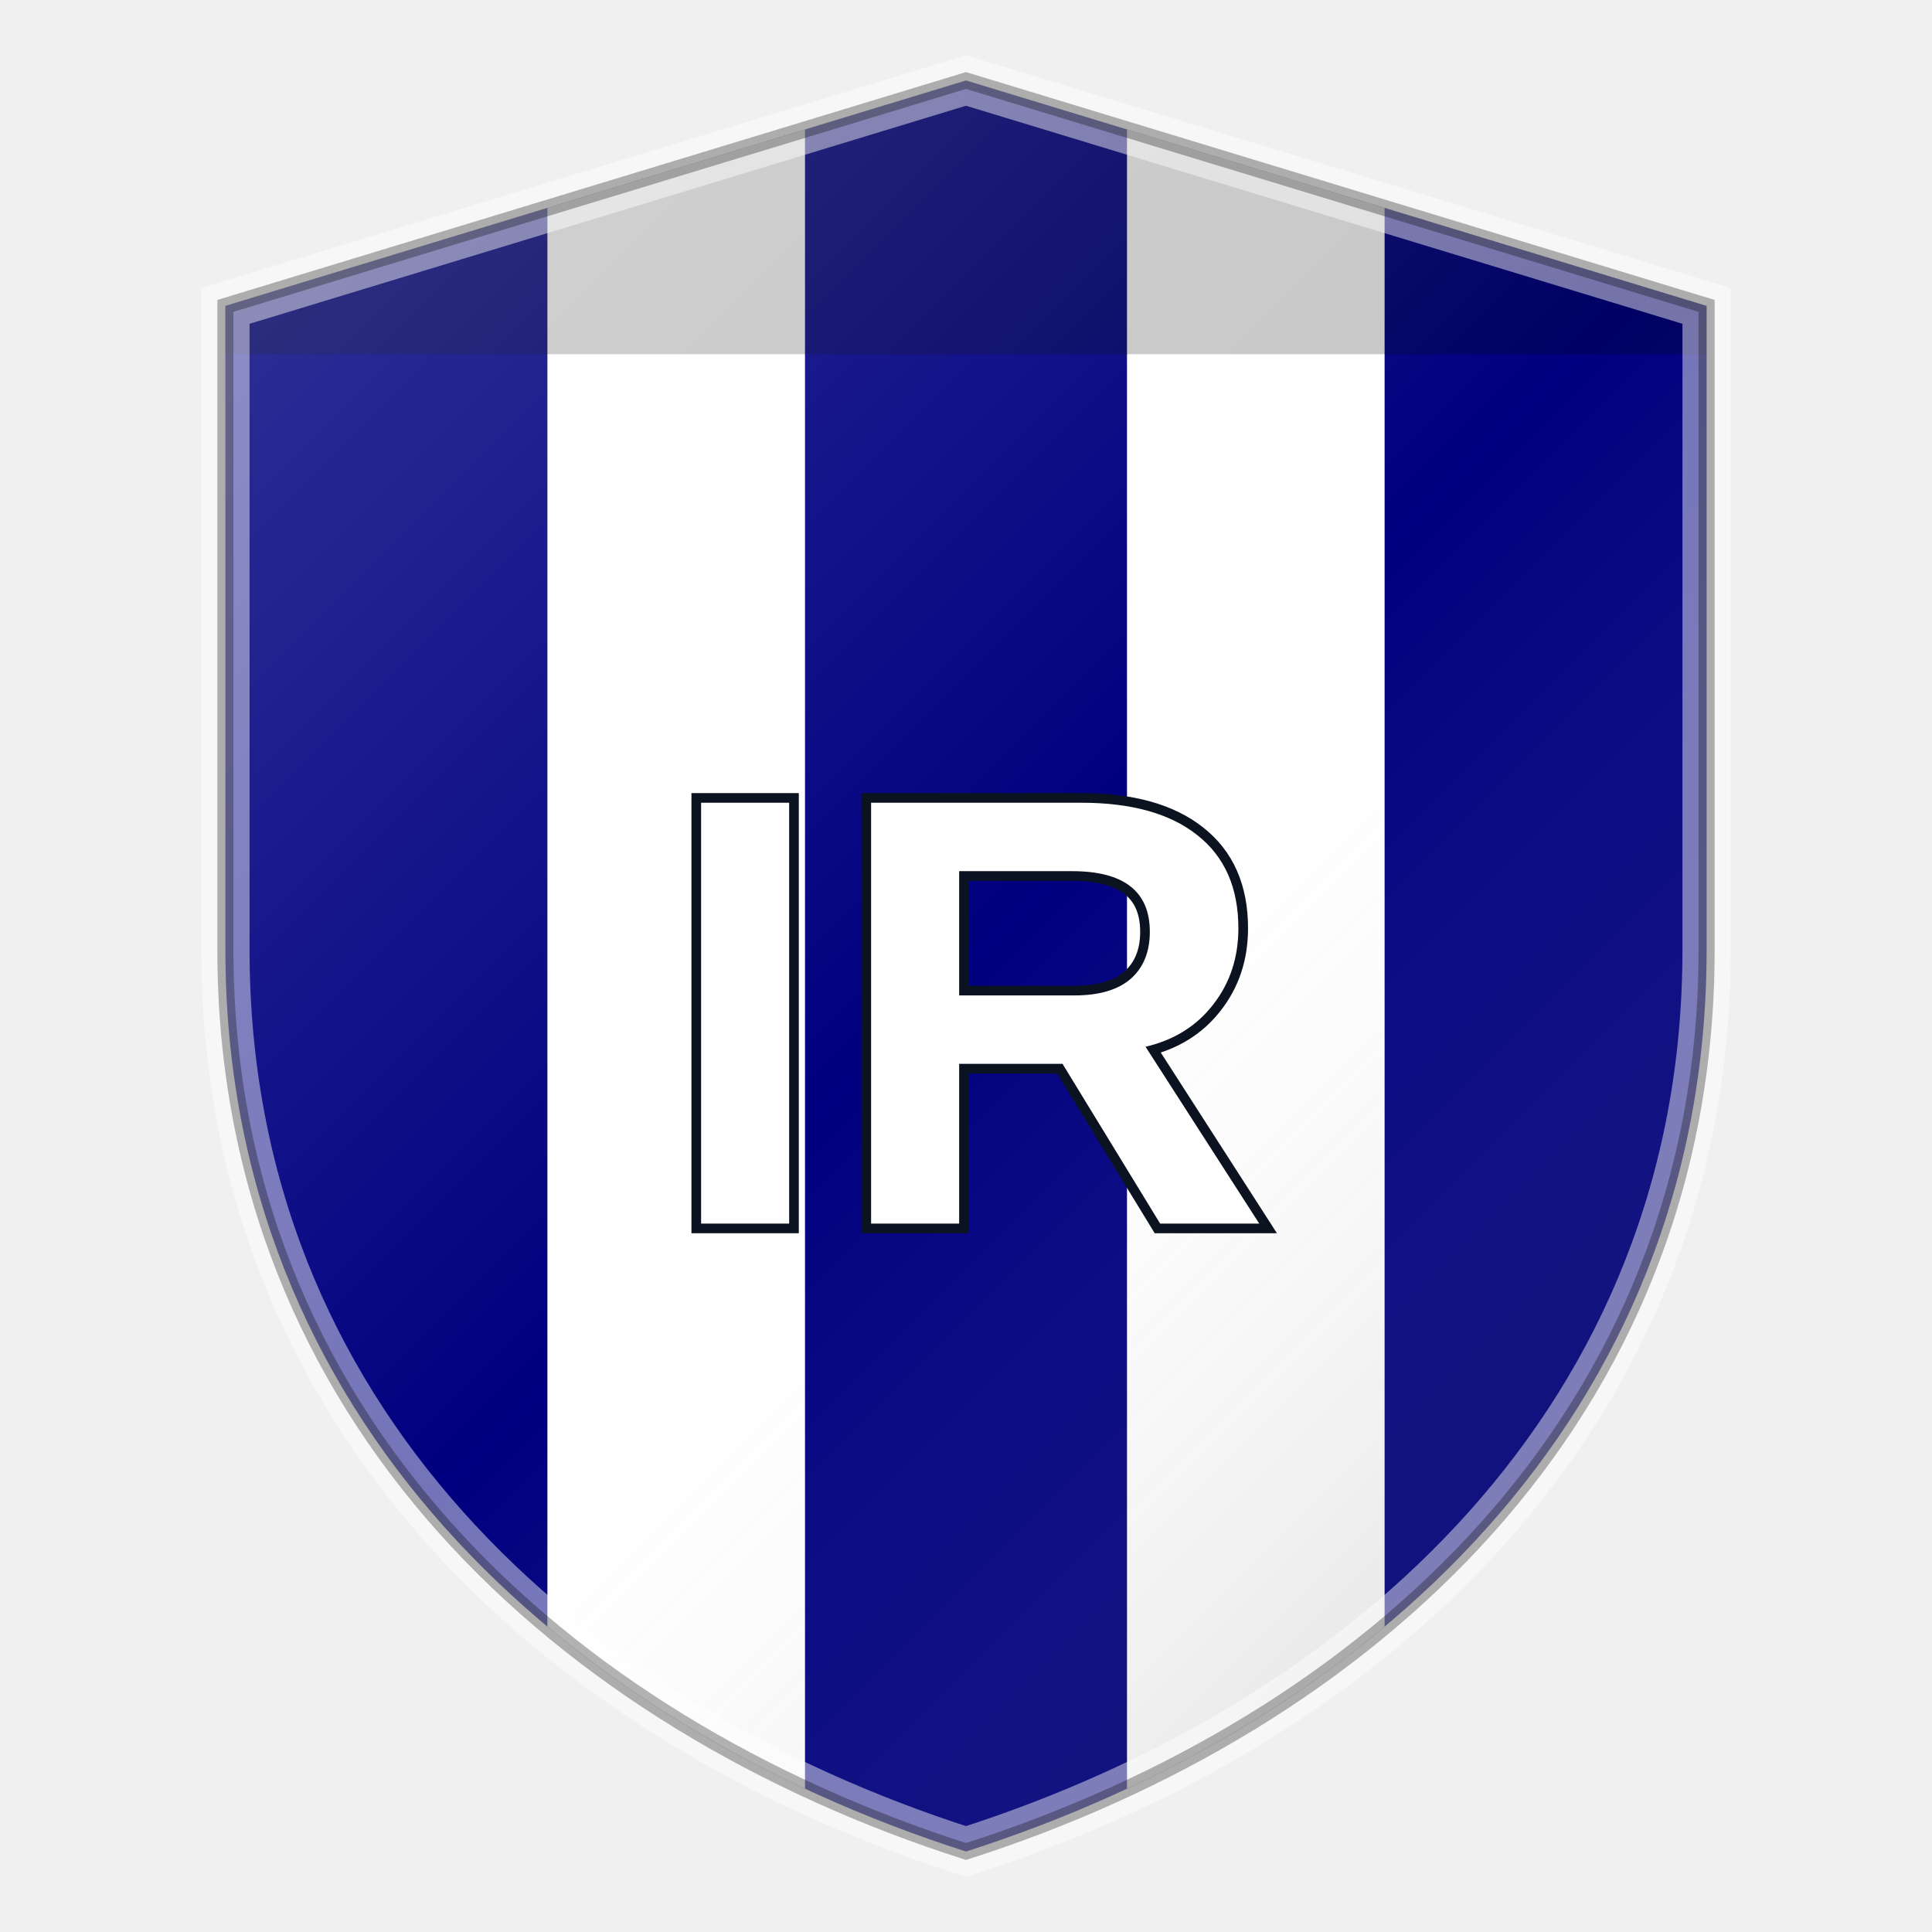
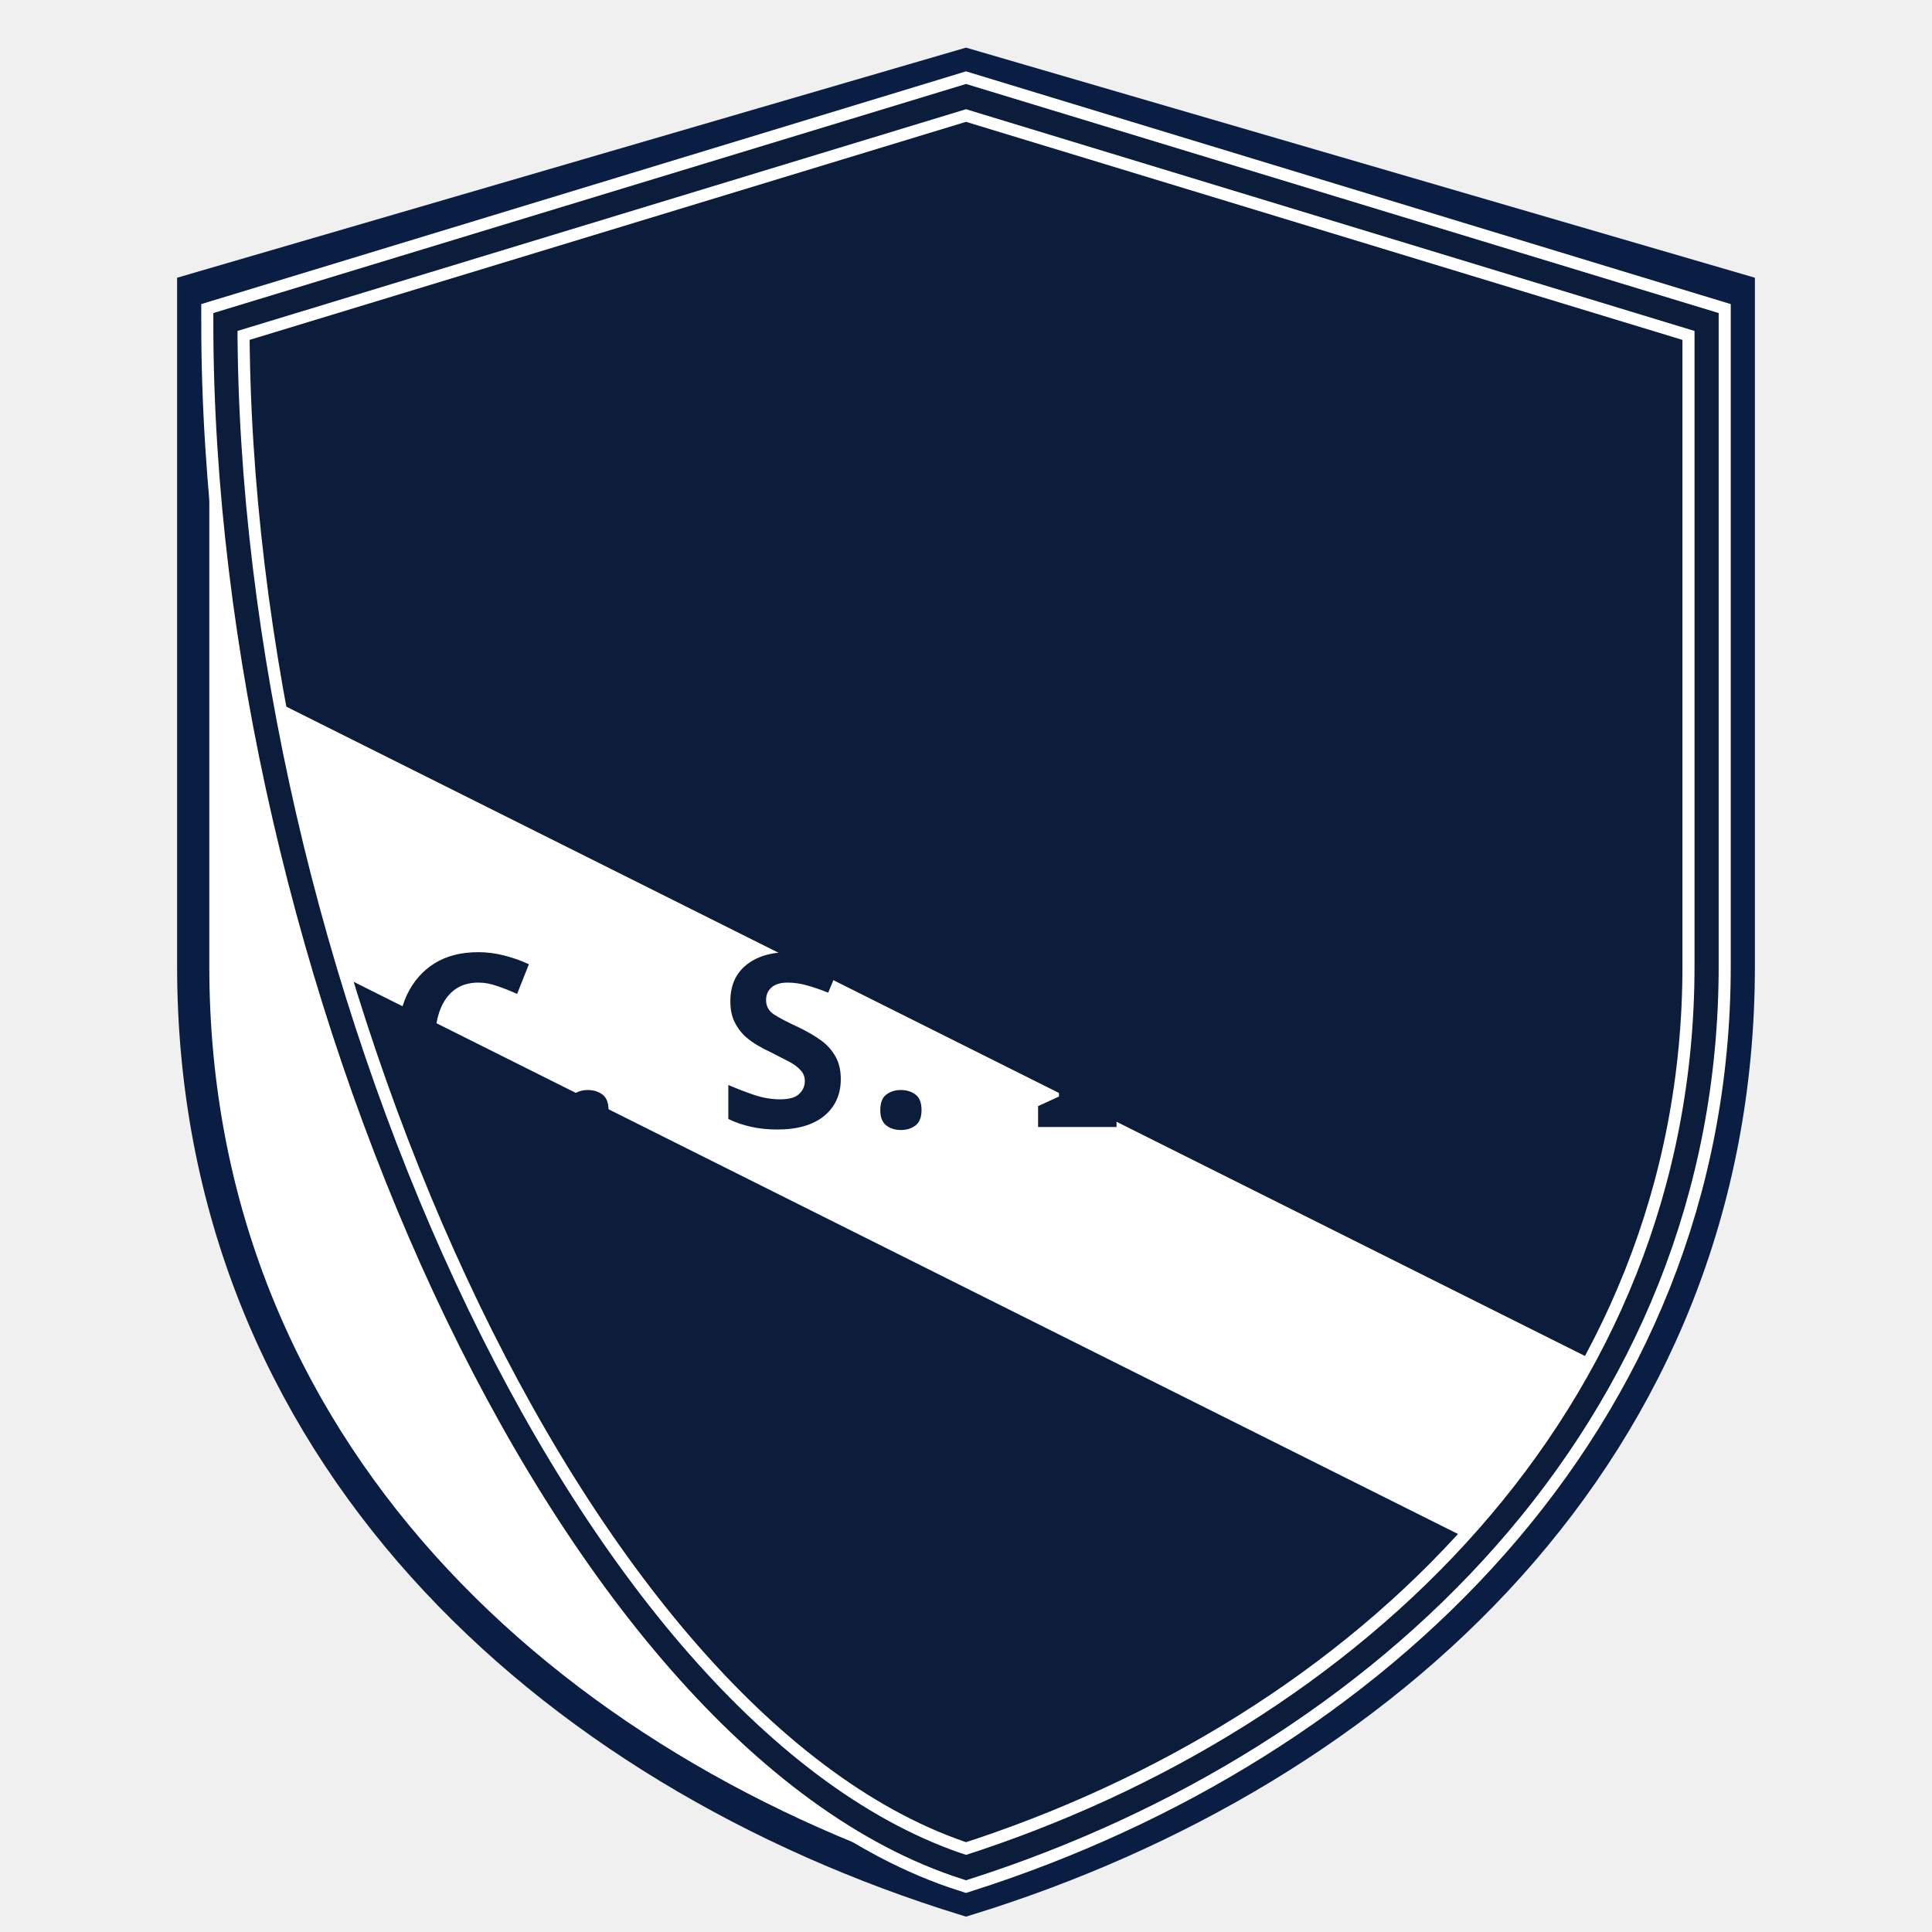
- <svg xmlns="http://www.w3.org/2000/svg" viewBox="0 0 120 120" width="120" height="120" role="img" aria-label="Independiente Rivadavia">
+ <svg xmlns="http://www.w3.org/2000/svg" viewBox="0 0 120 120" width="120" height="120">
  <defs>
-     <linearGradient id="base" x1="0" y1="0" x2="0" y2="1">
-       <stop offset="0" stop-color="#000080" />
-       <stop offset="1" stop-color="#FFFFFF" />
-     </linearGradient>
-     <linearGradient id="luz" x1="0" y1="0" x2="1" y2="1">
-       <stop offset="0" stop-color="#ffffff" stop-opacity="0.25" />
-       <stop offset="0.5" stop-color="#ffffff" stop-opacity="0" />
-       <stop offset="1" stop-color="#000000" stop-opacity="0.28" />
-     </linearGradient>
-     <clipPath id="dentro">
-       <path d="M60 5 L106 19 V59 C106 88 85 107 60 115 C35 107 14 88 14 59 V19 Z" />
+     <clipPath id="c-ir">
+       <path d="M60 6 L106 20 V60 C106 88 85 108 60 116 C35 108 14 60 14 20 Z" />
    </clipPath>
  </defs>
-   <path d="M60 5 L106 19 V59 C106 88 85 107 60 115 C35 107 14 88 14 59 V19 Z" fill="#000080" />
-   <g clip-path="url(#dentro)">
-     <rect x="34" y="0" width="16" height="120" fill="#FFFFFF" />
-     <rect x="70" y="0" width="16" height="120" fill="#FFFFFF" />
+   <path d="M60 4 L108 18 V60 C108 90 86 110 60 118 C34 110 12 90 12 60 V18 Z" fill="#FFFFFF" stroke="#091E42" stroke-width="2" />
+   <g clip-path="url(#c-ir)">
+     <rect x="0" y="0" width="120" height="120" fill="#0B1D3A" />
+     <path d="M-10 30 L130 100 L130 115 L-10 45 Z" fill="#FFFFFF" />
  </g>
-   <g clip-path="url(#dentro)">
-     <rect x="0" y="0" width="120" height="22" fill="#000000" fill-opacity="0.22" />
-     <rect x="0" y="0" width="120" height="120" fill="url(#luz)" />
-   </g>
-   <path d="M60 5 L106 19 V59 C106 88 85 107 60 115 C35 107 14 88 14 59 V19 Z" fill="none" stroke="#ffffff" stroke-opacity="0.45" stroke-width="3" />
-   <path d="M60 5 L106 19 V59 C106 88 85 107 60 115 C35 107 14 88 14 59 V19 Z" fill="none" stroke="#000000" stroke-opacity="0.30" stroke-width="1" />
-   <text x="60" y="76" text-anchor="middle" font-family="Impact, 'Arial Black', Arial, sans-serif" font-size="38" font-weight="900" fill="#ffffff" stroke="#0b1220" stroke-width="1.2" paint-order="stroke">IR</text>
+   <text x="60" y="70" text-anchor="middle" font-family="'Arial Black', Impact, sans-serif" font-size="15" font-weight="900" fill="#0B1D3A" letter-spacing="1">C. S. I. R.</text>
+   <path d="M60 6 L106 20 V60 C106 88 85 108 60 116 C35 108 14 60 14 20 Z" fill="none" stroke="#FFFFFF" stroke-width="3" />
+   <path d="M60 6 L106 20 V60 C106 88 85 108 60 116 C35 108 14 60 14 20 Z" fill="none" stroke="#0B1D3A" stroke-width="1.5" />
</svg>
